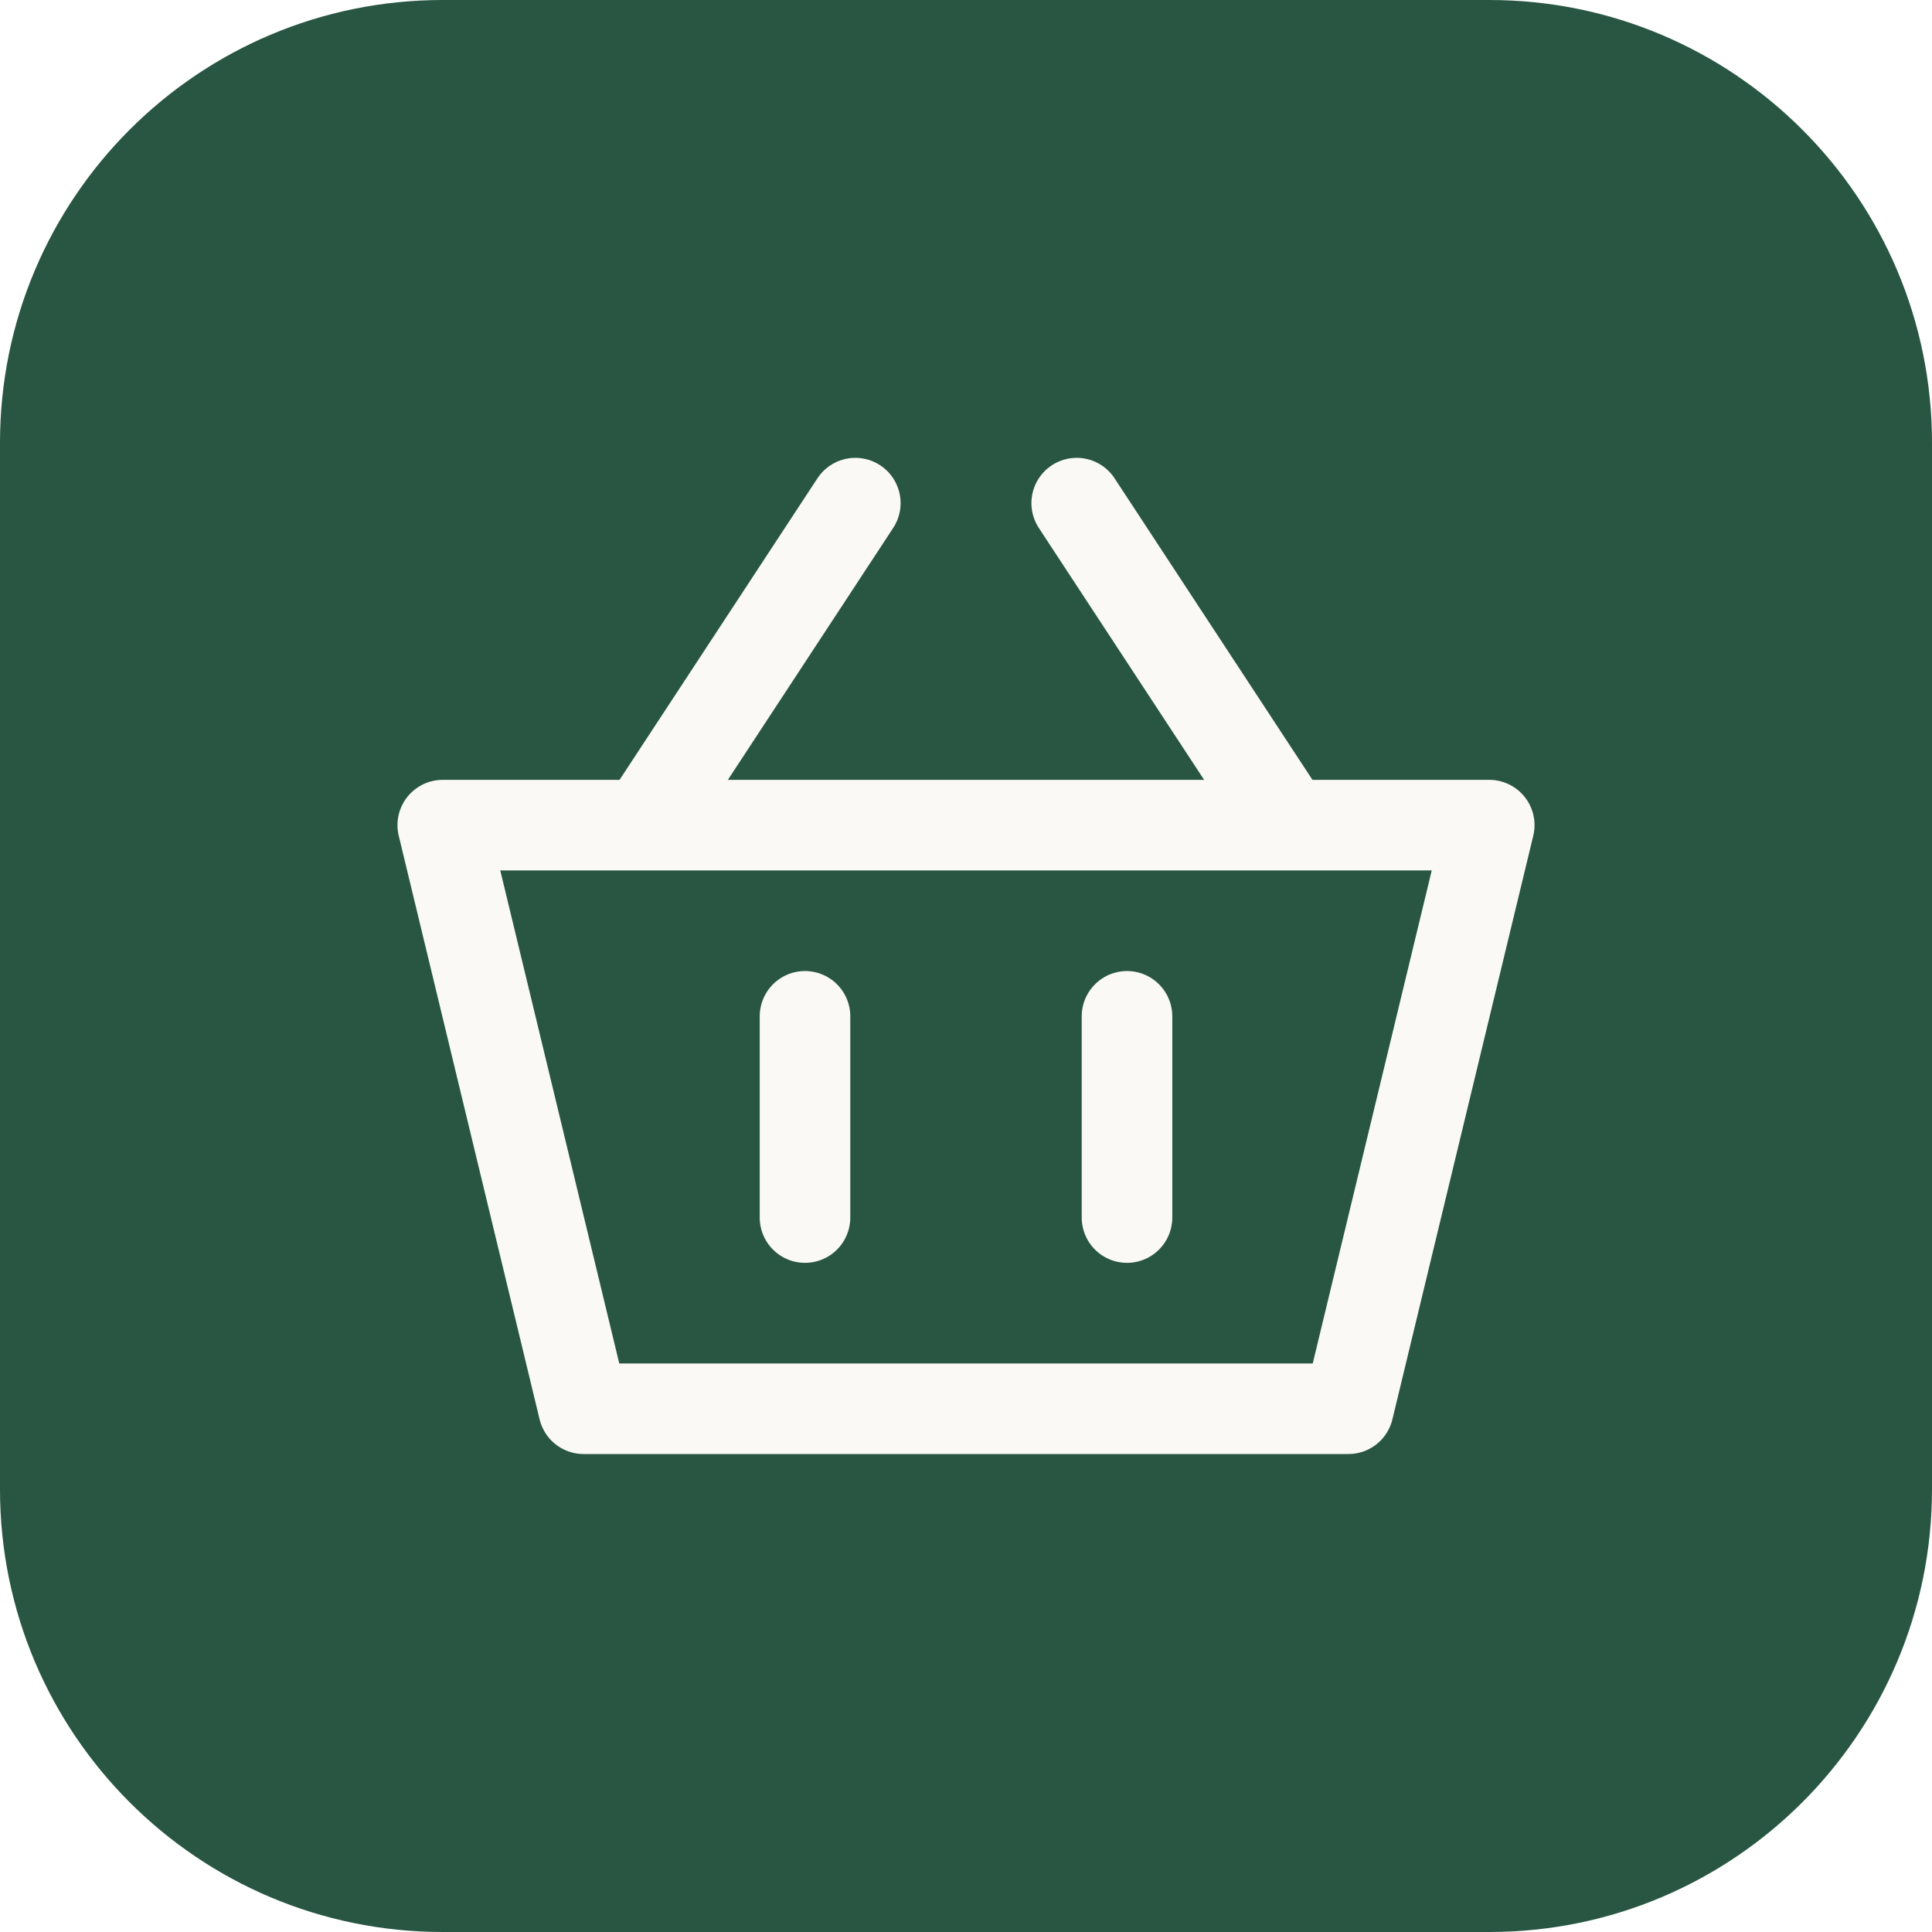
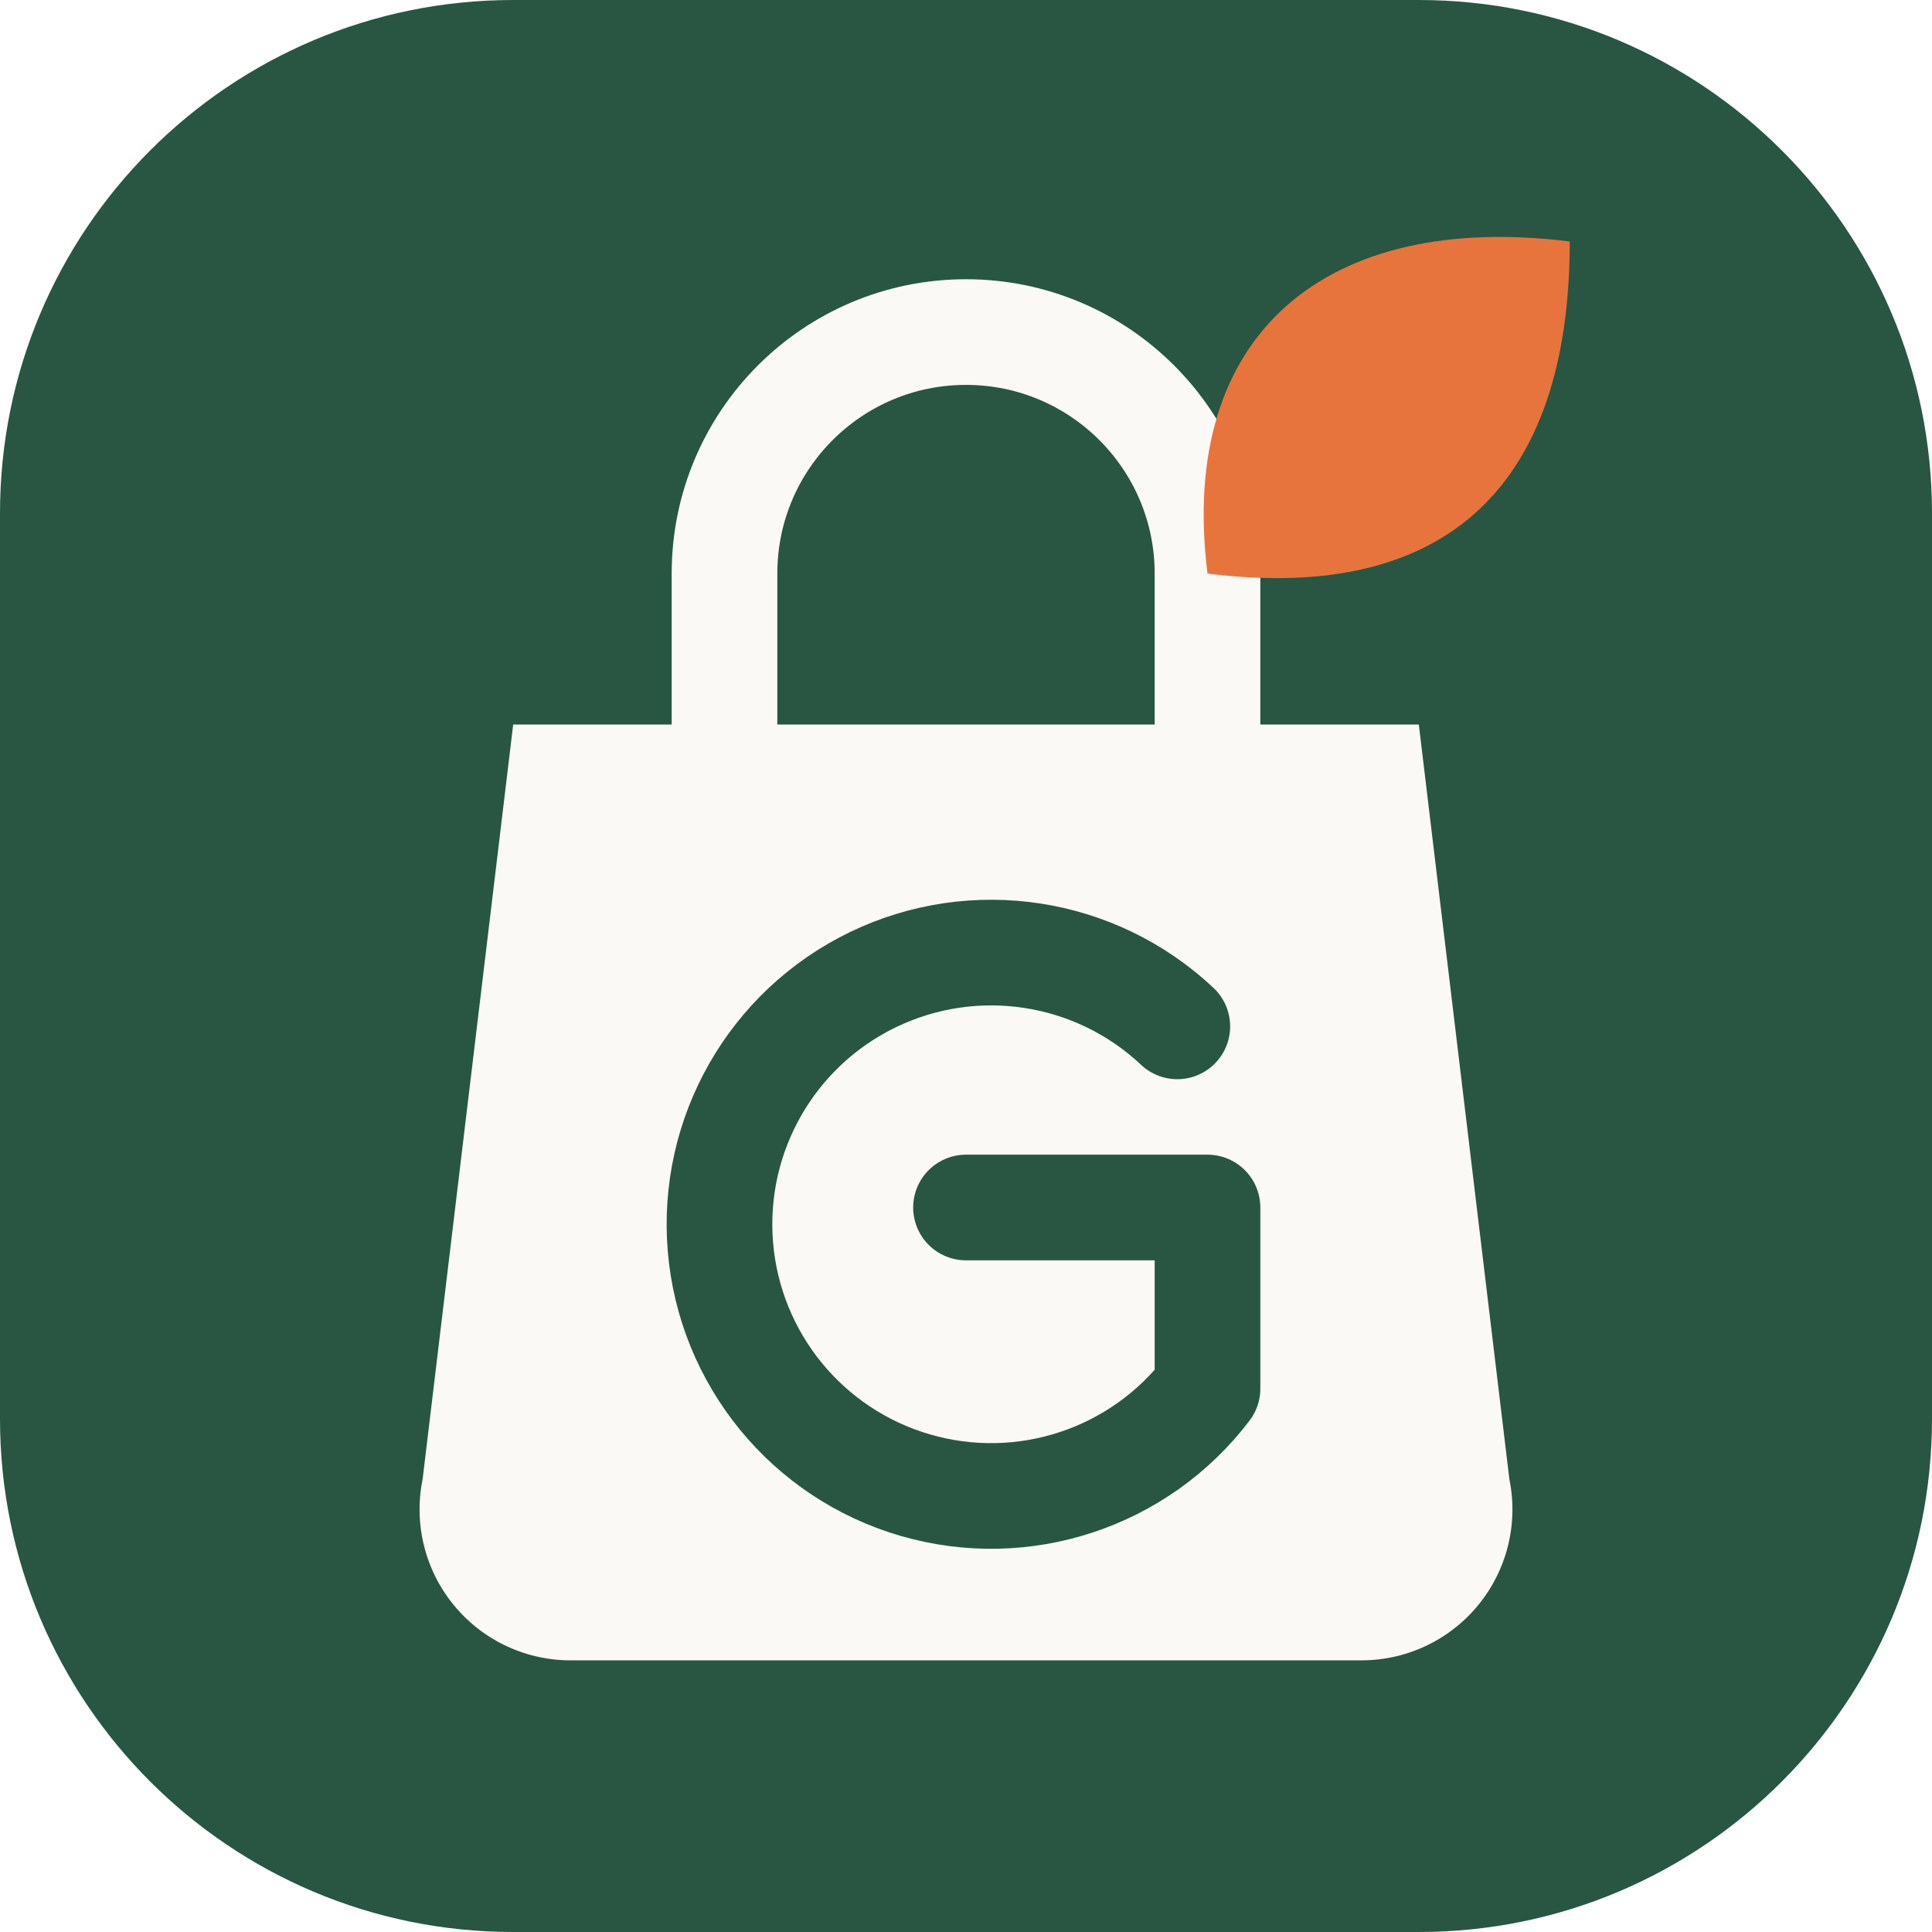
- <svg xmlns="http://www.w3.org/2000/svg" viewBox="0 0 192 192">
-   <rect width="192" height="192" rx="44" fill="#285643" />
-   <path d="M44 82h104l-14 58H58zM64 82l21-32m43 32-21-32M80 101v20m32-20v20" fill="none" stroke="#faf9f5" stroke-width="9" stroke-linecap="round" stroke-linejoin="round" />
+ <svg xmlns="http://www.w3.org/2000/svg" viewBox="0 0 64 64" fill="none" role="img" aria-label="Gupta Mart">
+   <rect width="64" height="64" rx="17" fill="#285643" />
+   <path d="M24 25v-6a8 8 0 0 1 16 0v6" stroke="#faf9f5" stroke-width="3.5" stroke-linecap="round" />
+   <path d="M17 24h30l3 25a5 5 0 0 1-5 6H19a5 5 0 0 1-5-6l3-25Z" fill="#faf9f5" />
+   <path d="M39 34a9 9 0 1 0 1 12v-6h-8" stroke="#285643" stroke-width="3.5" stroke-linecap="round" stroke-linejoin="round" />
+   <path d="M40 19C39 11 44 7 52 8c0 8-4 12-12 11Z" fill="#e8743d" />
</svg>
